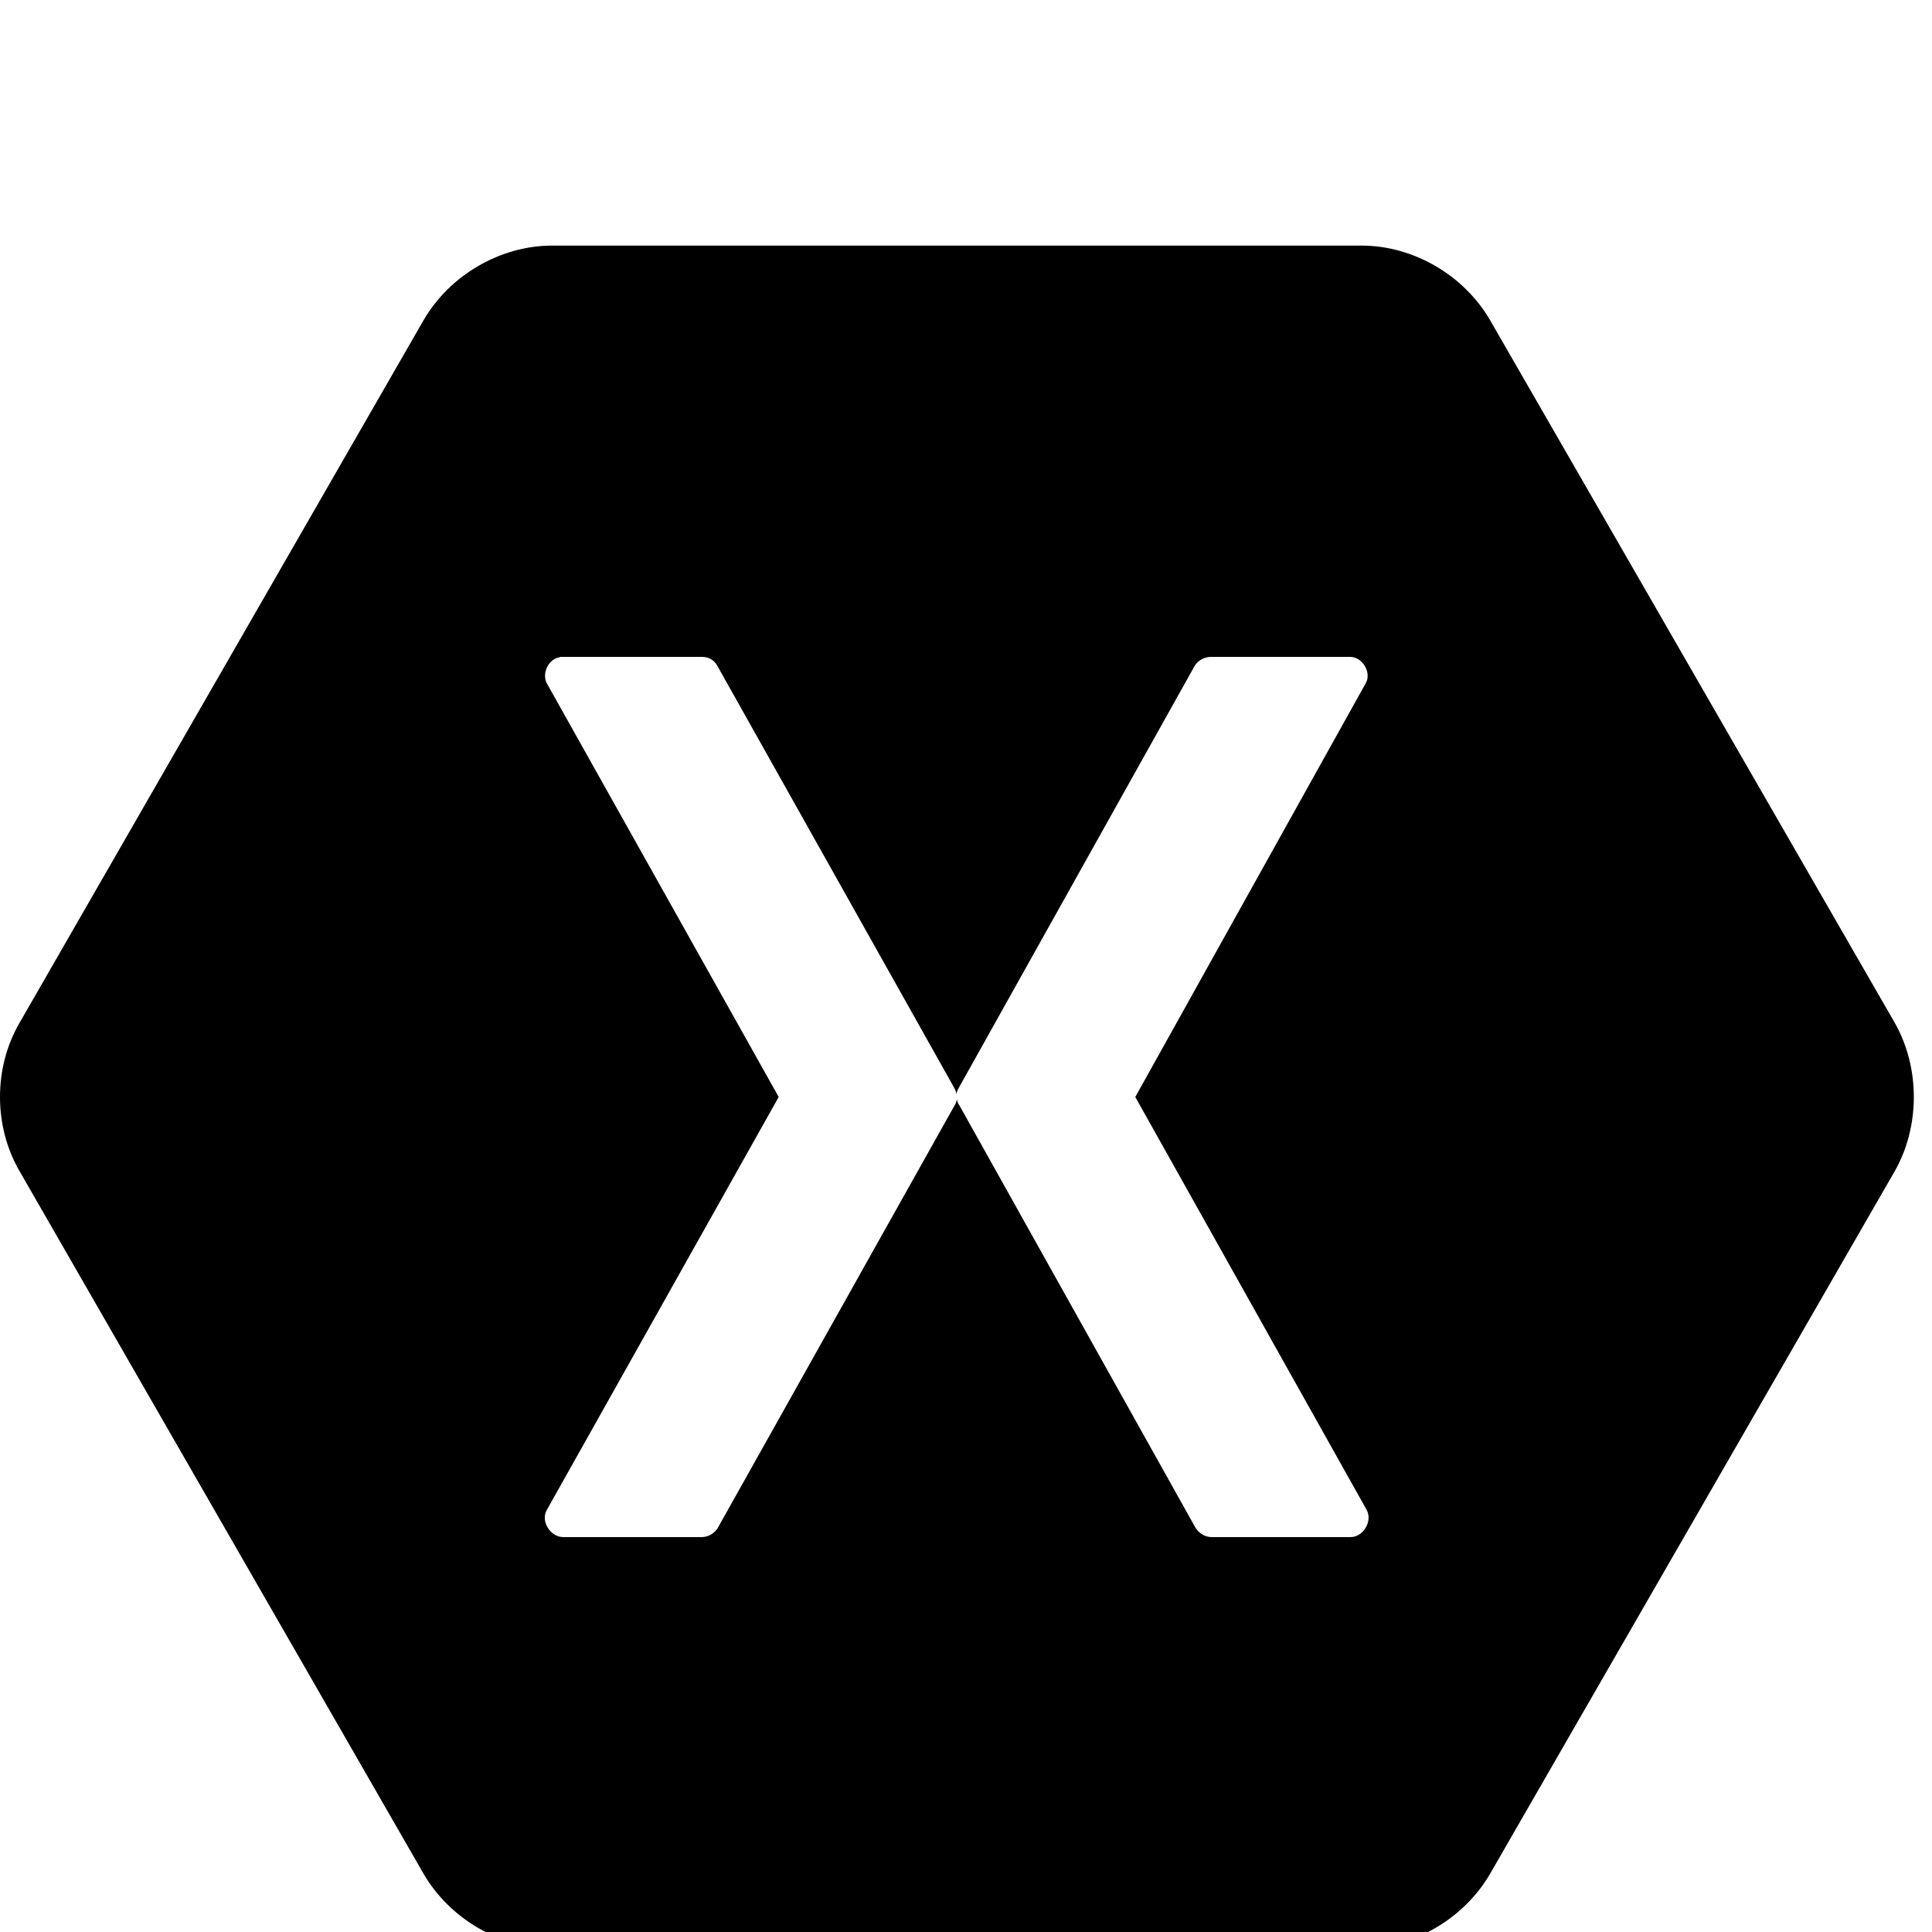
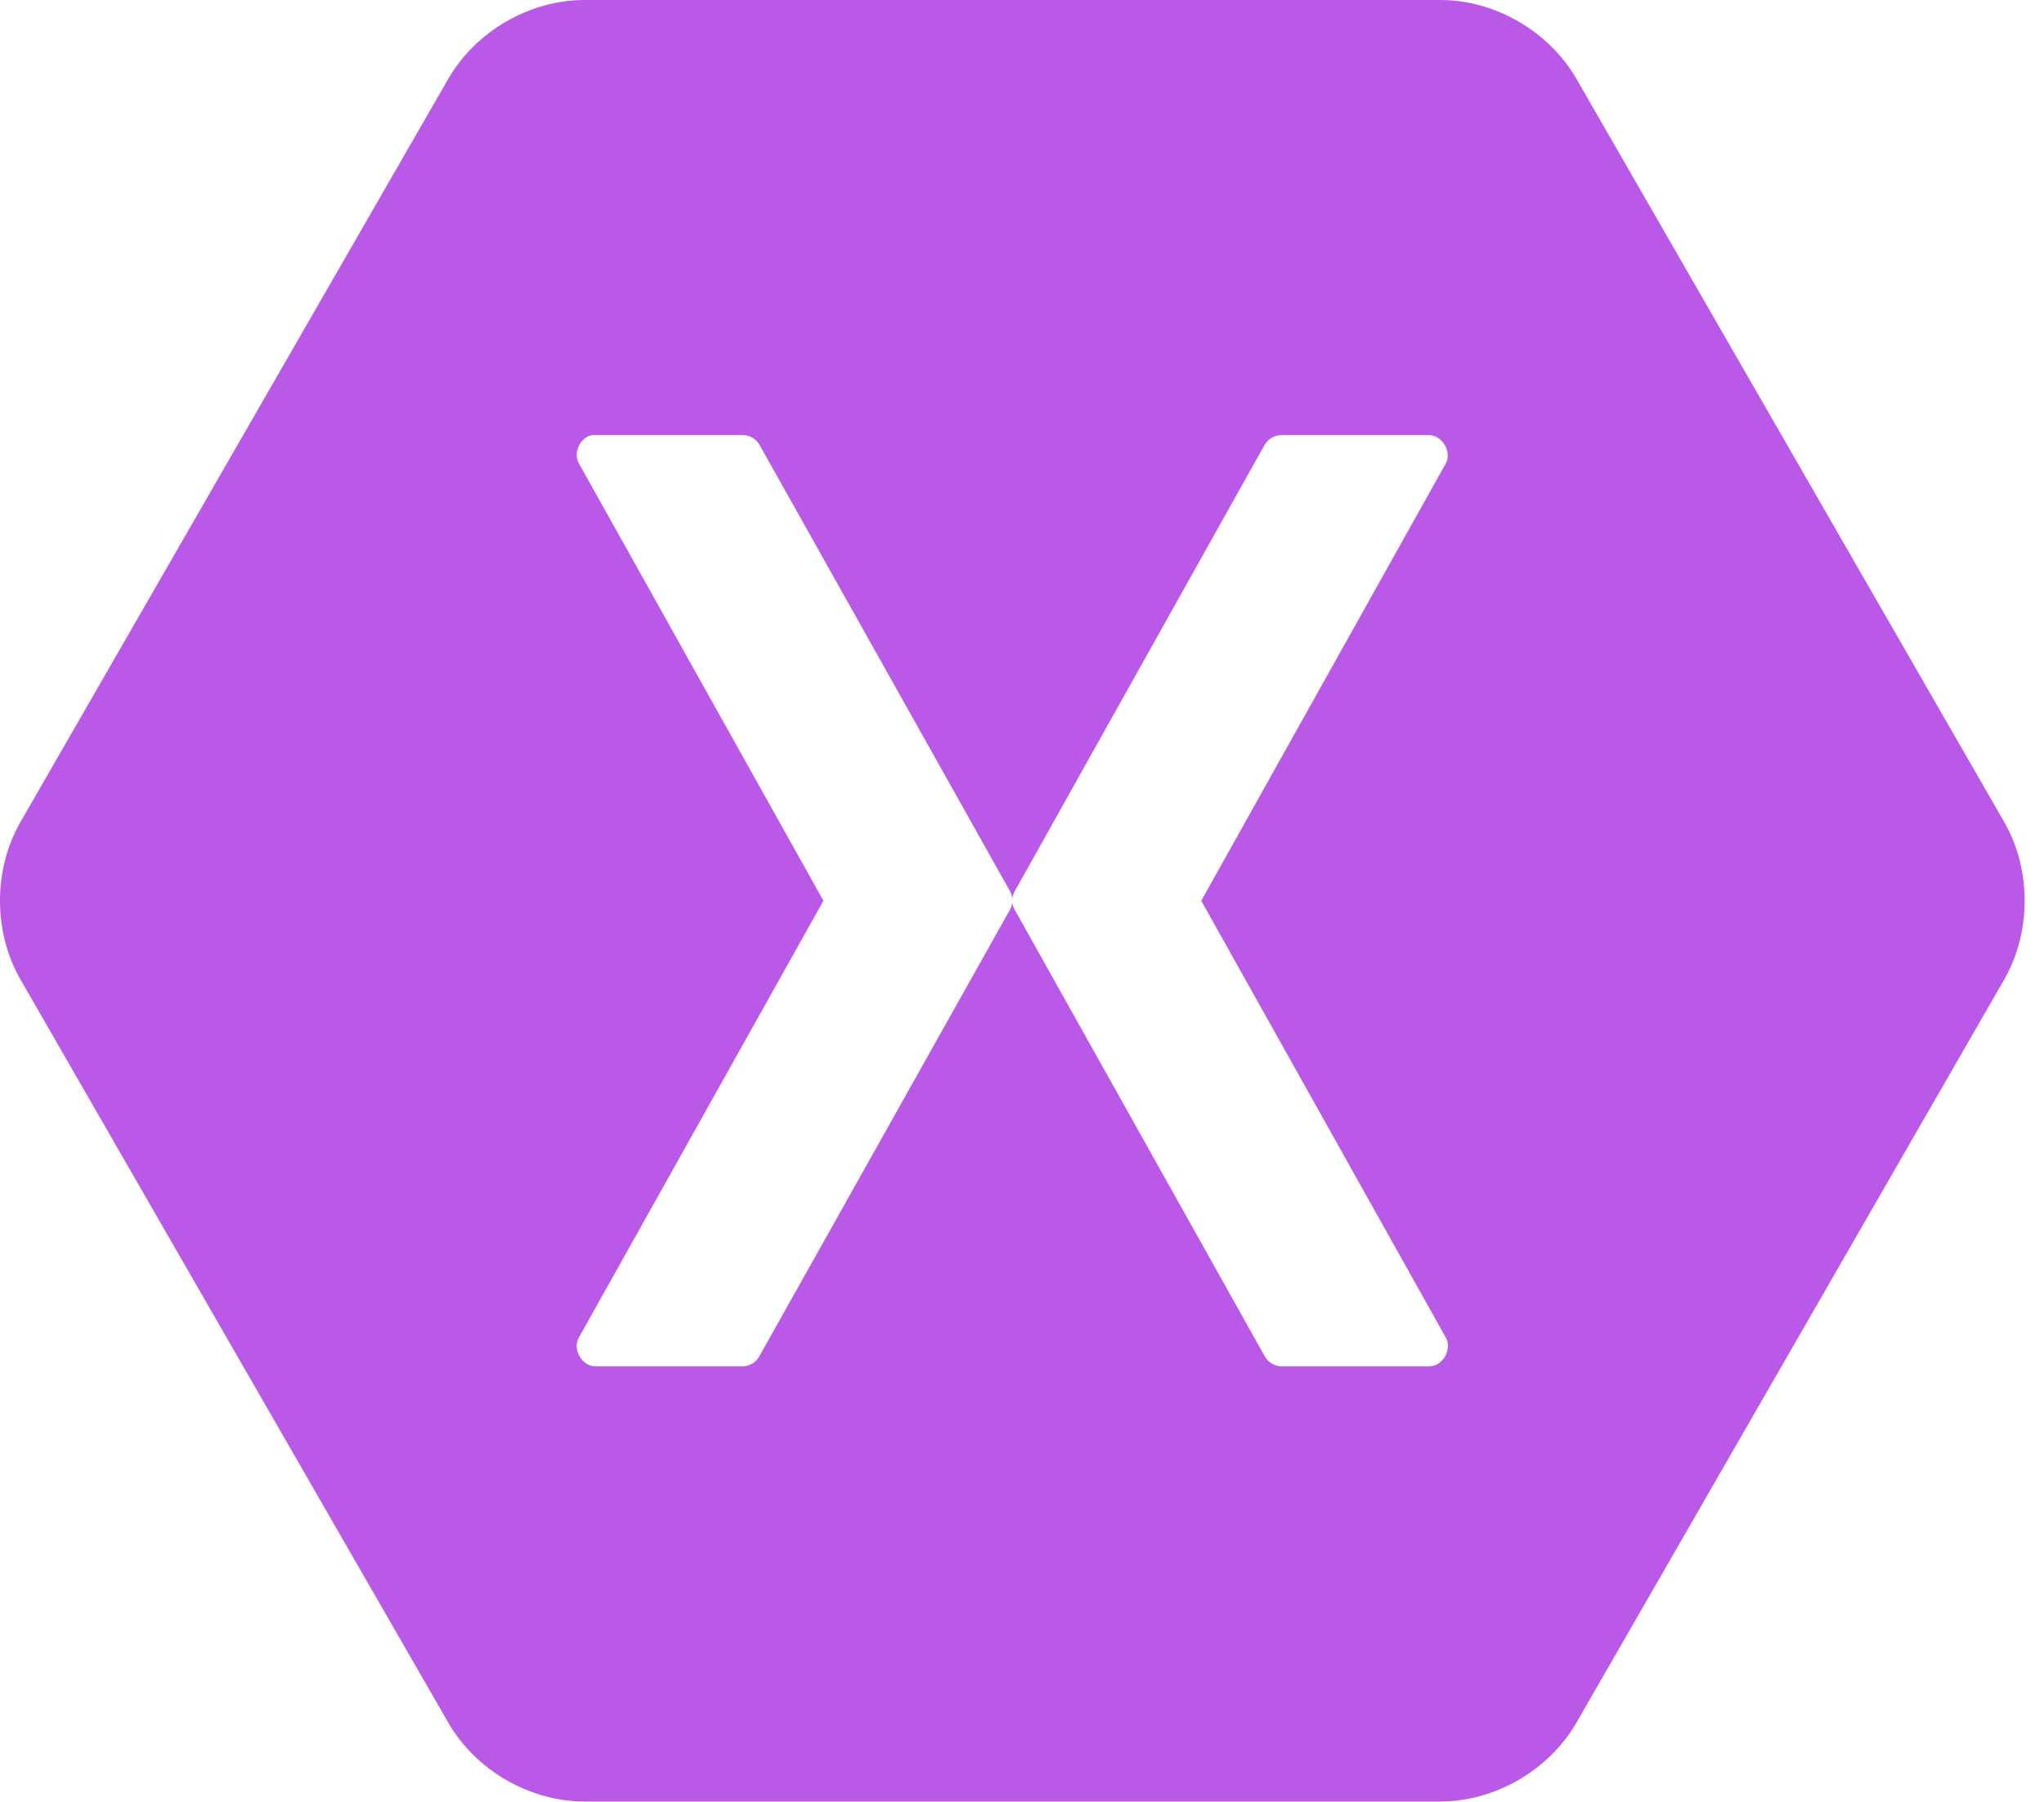
- <svg xmlns="http://www.w3.org/2000/svg" width="59" height="59" viewBox="0 -4 59 52">
-   <path d="M16.86 0c-1.58 0-3.12.9-3.92 2.27L.6 23.73c-.8 1.37-.8 3.17 0 4.54l12.34 21.46c.8 1.37 2.34 2.27 3.92 2.27h24.72c1.58 0 3.12-.9 3.92-2.27l12.36-21.46c.78-1.37.78-3.17 0-4.54L45.5 2.27C44.7.9 43.16 0 41.58 0H16.86zm.23 12.56h4.35c.2 0 .38.1.47.28l7.23 12.88c.04.07.06.14.07.2 0-.06.03-.13.07-.2l7.2-12.88c.1-.17.3-.28.5-.28h4.25c.38 0 .66.48.48.8L34.67 26l7.06 12.6c.2.35-.1.84-.48.84H37c-.2 0-.4-.12-.5-.3l-7.2-12.88c-.05-.06-.07-.14-.08-.2 0 .06-.03.14-.07.2l-7.23 12.9c-.1.16-.27.27-.47.28H17.2c-.4 0-.7-.5-.5-.83L23.78 26 16.7 13.37c-.16-.3.04-.75.4-.8z" fill="#000" fill-rule="evenodd" />
+ <svg xmlns="http://www.w3.org/2000/svg" width="59" height="52" viewBox="0 0 59 52">
+   <path d="M16.863 0c-1.578.003-3.123.9-3.918 2.266L.587 23.734c-.783 1.37-.783 3.162 0 4.532l12.358 21.468c.795 1.367 2.34 2.263 3.918 2.266H41.58c1.578-.003 3.123-.9 3.918-2.266l12.358-21.468c.782-1.37.782-3.162 0-4.532L45.498 2.266C44.703.9 43.158.003 41.58 0H16.863zm.224 12.56a.535.535 0 0 1 .104 0h4.264c.19.003.372.112.466.276l7.232 12.887c.037.064.06.135.07.208a.555.555 0 0 1 .068-.207l7.214-12.887a.564.564 0 0 1 .484-.277h4.263c.378.002.66.478.484.812L34.674 26l7.06 12.61c.194.337-.096.834-.483.83H36.99a.564.564 0 0 1-.484-.293L29.29 26.26a.555.555 0 0 1-.07-.208.555.555 0 0 1-.068.207L21.92 39.146a.564.564 0 0 1-.466.294H17.19c-.386.004-.676-.493-.482-.83L23.768 26l-7.06-12.628c-.17-.305.037-.748.38-.813z" fill="#BA59E8" fill-rule="evenodd" />
</svg>
